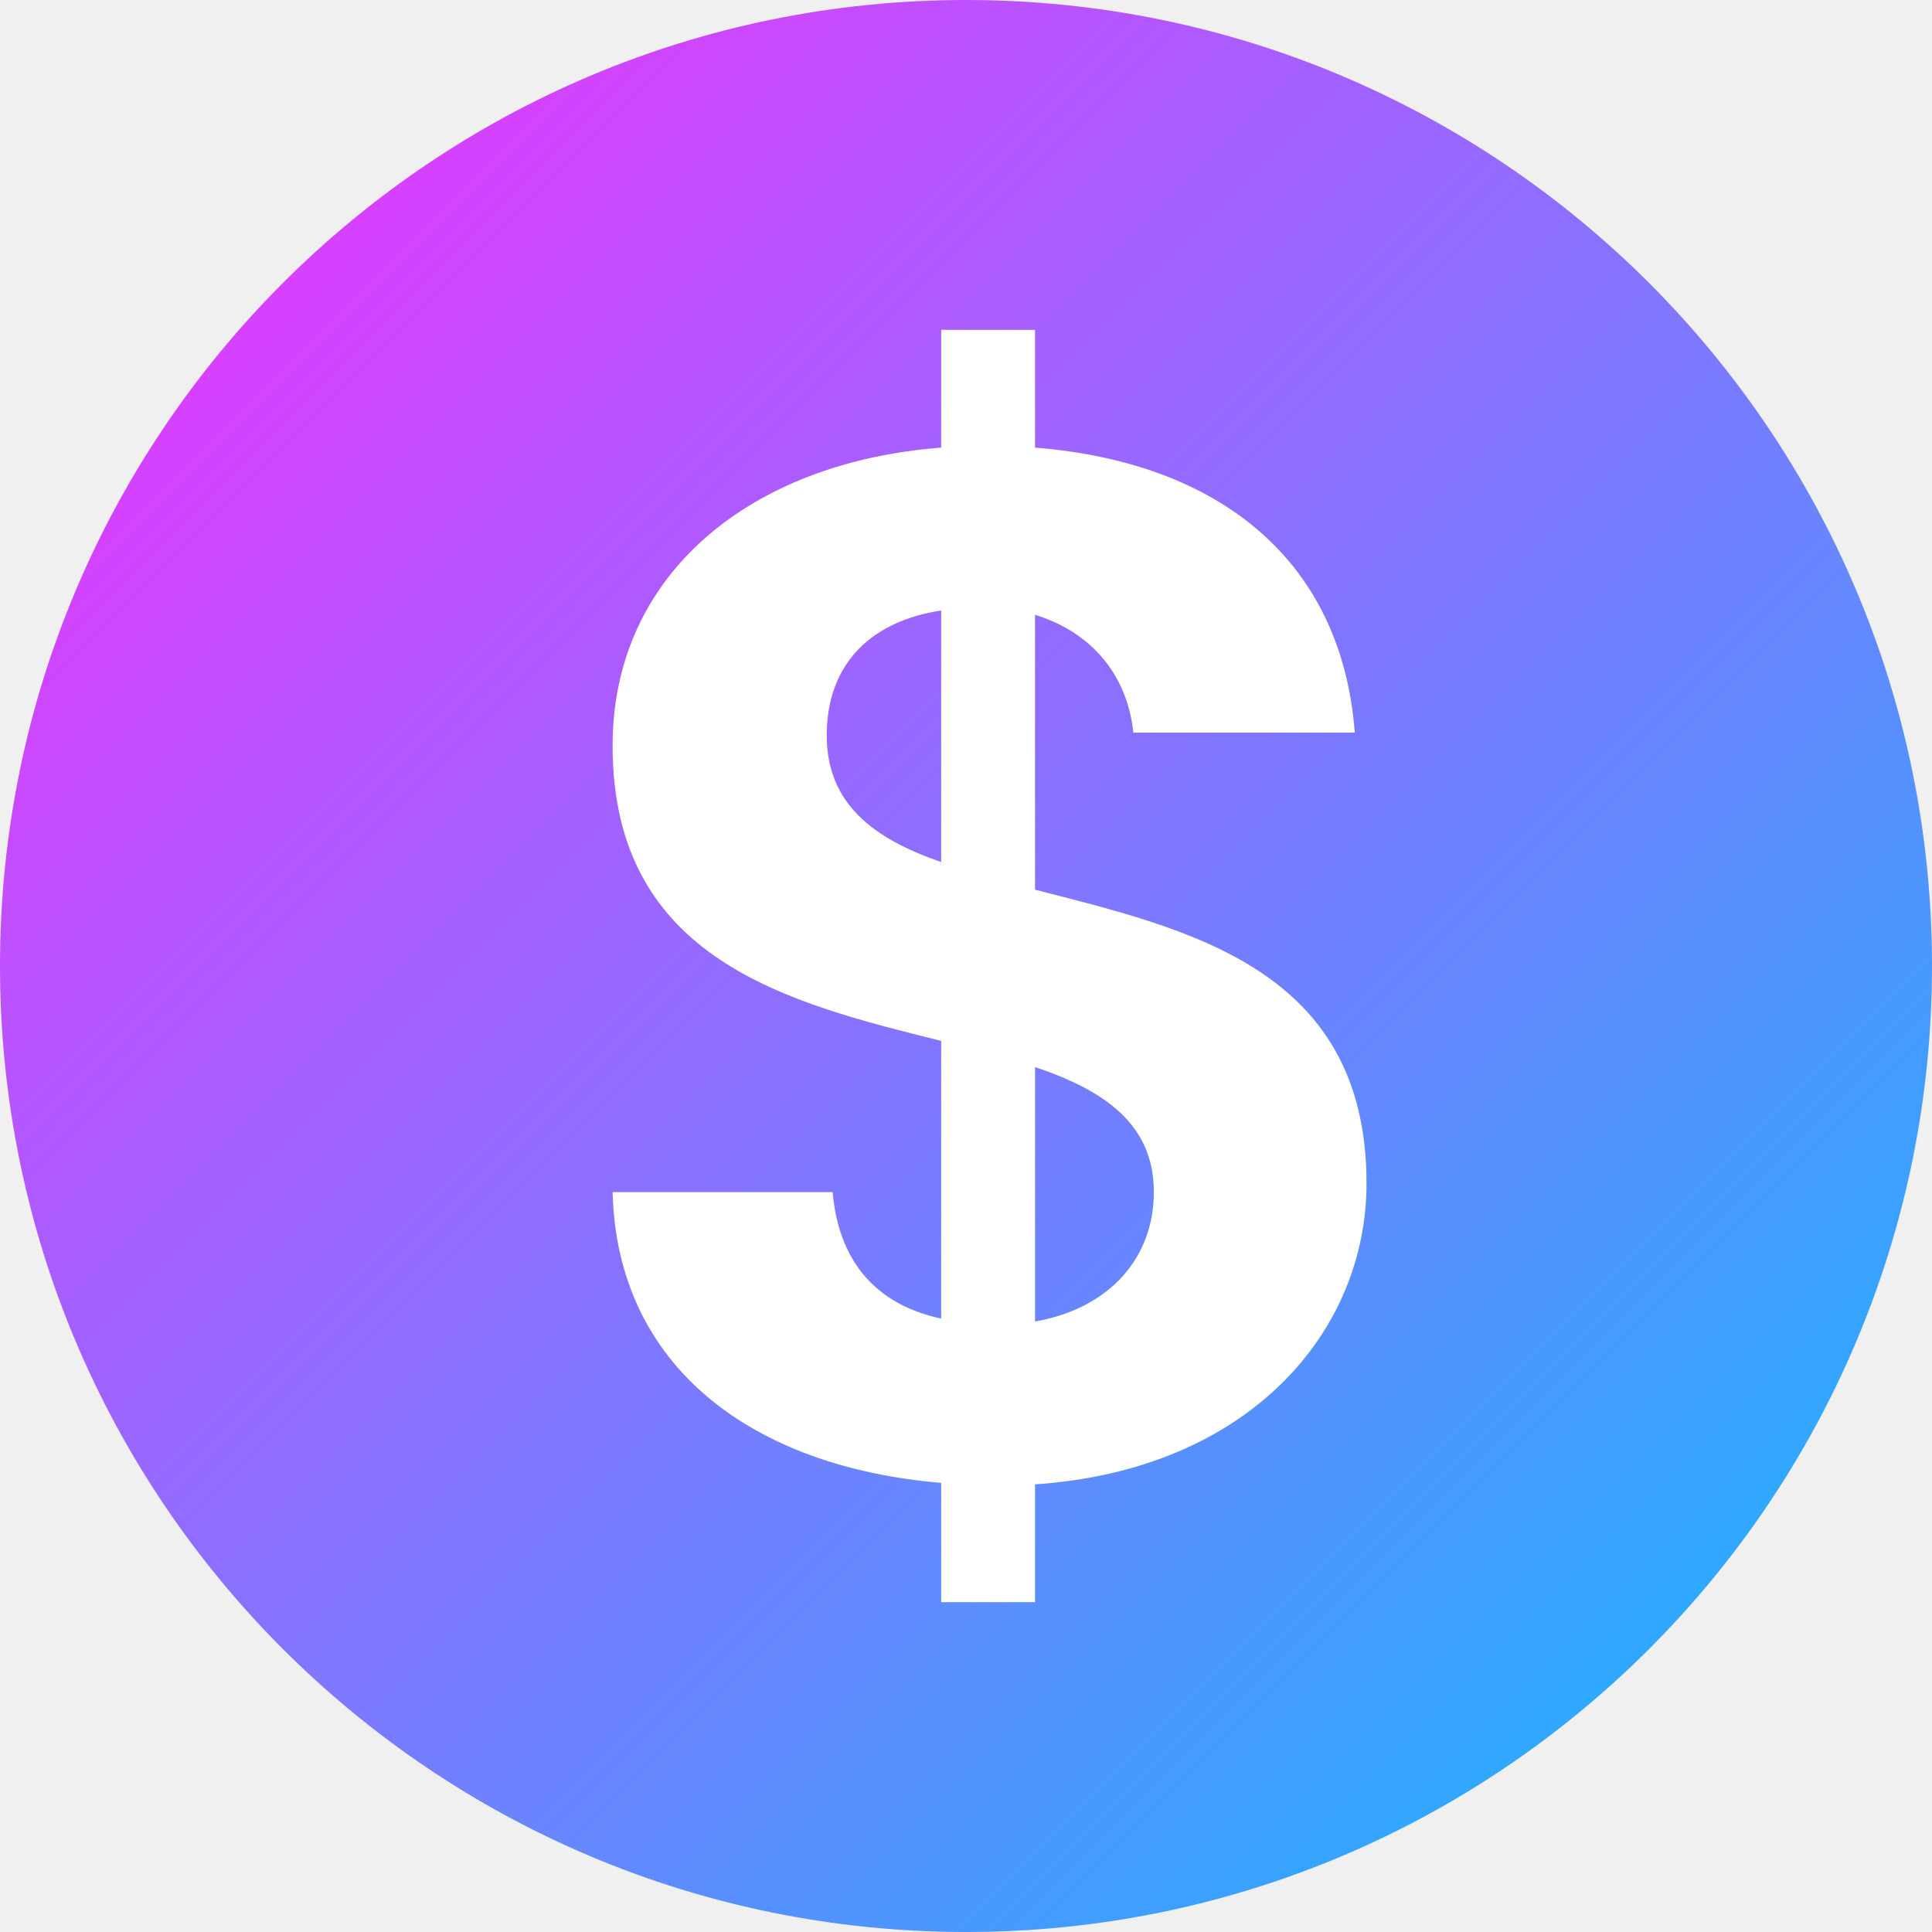
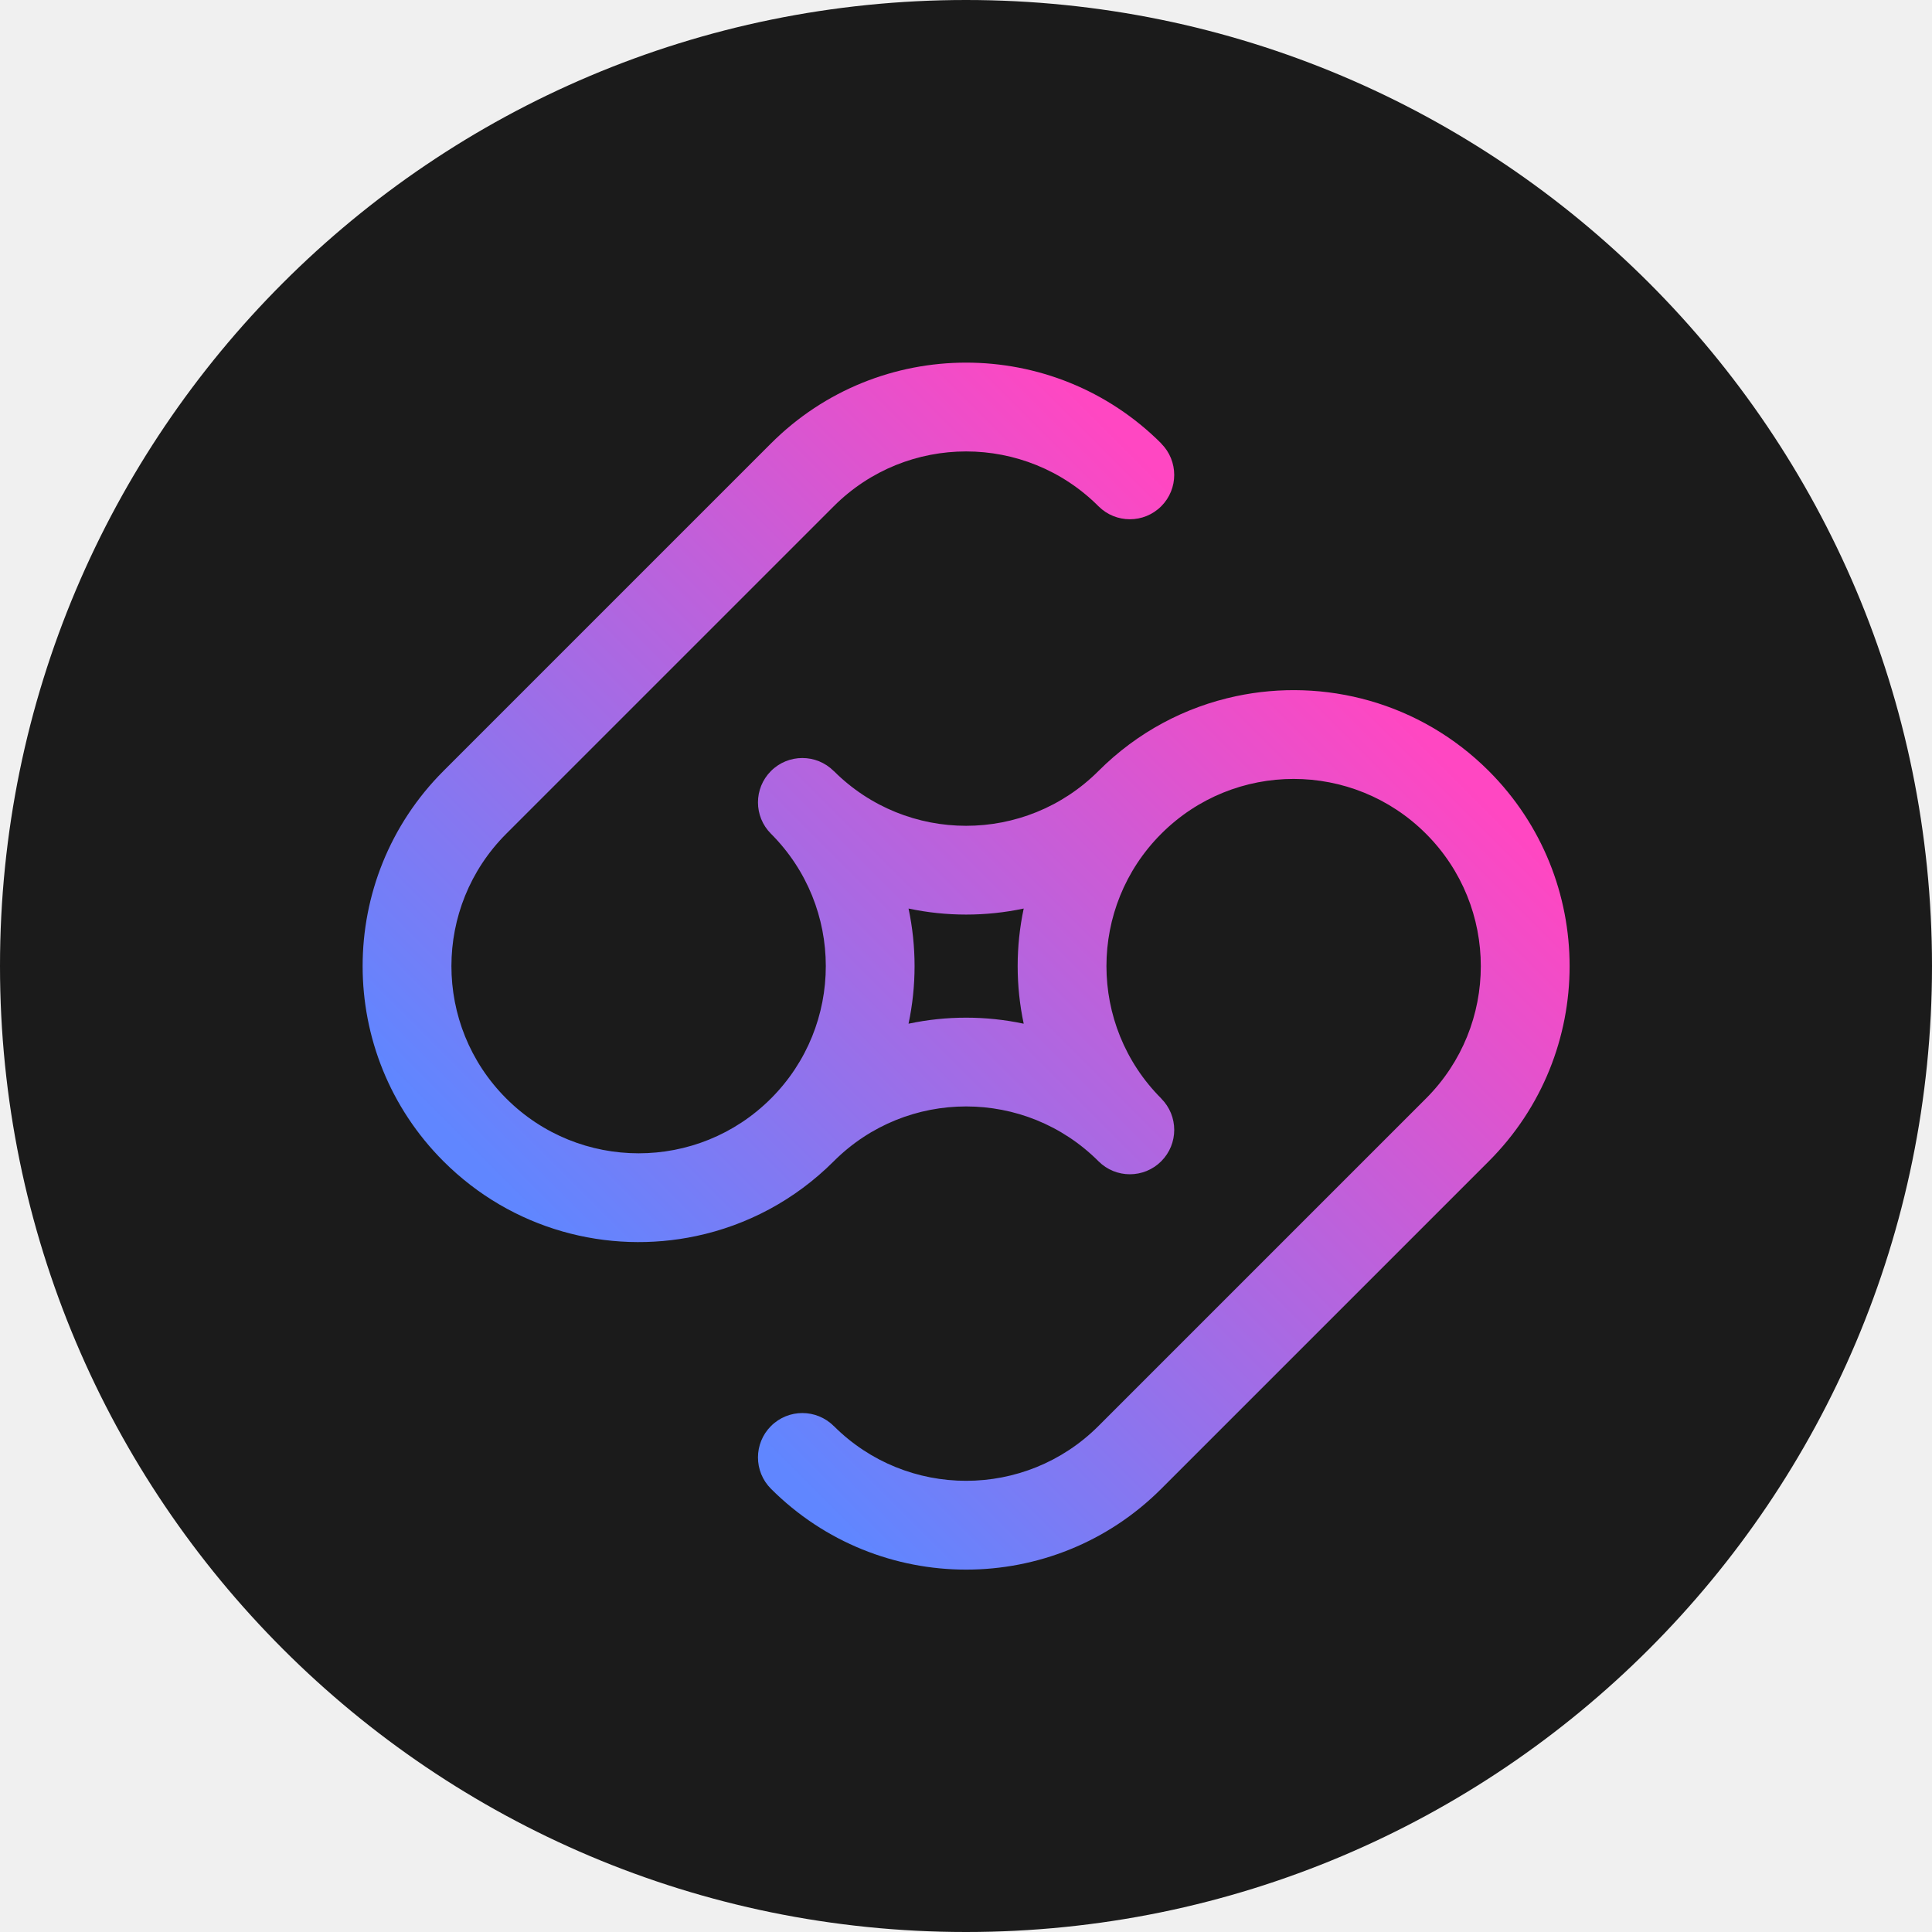
- <svg xmlns="http://www.w3.org/2000/svg" width="26" height="26" viewBox="0 0 26 26" fill="none">
-   <circle cx="13" cy="13" r="13" fill="url(#paint0_linear_529_5357)" />
-   <path d="M12.666 21.561H13.929V19.976C16.811 19.78 18.39 17.921 18.39 15.925C18.39 13.029 15.982 12.501 13.929 11.973V8.274C14.699 8.509 15.173 9.096 15.252 9.859H18.232C18.055 7.531 16.396 6.22 13.929 6.024V4.439H12.666V6.024C10.1 6.22 8.244 7.726 8.244 10.036C8.244 12.931 10.632 13.499 12.666 14.008V17.745C11.758 17.55 11.284 16.943 11.205 16.043H8.244C8.303 18.391 10.119 19.741 12.666 19.956V21.561ZM15.528 16.043C15.528 16.923 14.936 17.608 13.929 17.784V14.36C14.857 14.673 15.528 15.123 15.528 16.043ZM11.126 9.898C11.126 8.901 11.758 8.353 12.666 8.216V11.601C11.758 11.288 11.126 10.818 11.126 9.898Z" fill="white" />
+ <svg xmlns="http://www.w3.org/2000/svg" xml:space="preserve" width="26" height="26" style="shape-rendering:geometricPrecision;text-rendering:geometricPrecision;image-rendering:optimizeQuality;fill-rule:evenodd;clip-rule:evenodd" viewBox="0 0 23442.11 23442.11">
  <defs>
-     <linearGradient id="paint0_linear_529_5357" x1="2.854" y1="5.073" x2="21.244" y2="23.463" gradientUnits="userSpaceOnUse">
-       <stop stop-color="#D641FF" />
-       <stop offset="1" stop-color="#2EA9FF" />
+     <linearGradient id="a" gradientUnits="userSpaceOnUse" x1="7559.43" y1="15882.82" x2="15882.85" y2="7559.41">
+       <stop offset="0" style="stop-opacity:1;stop-color:#6086ff" />
+       <stop offset="1" style="stop-opacity:1;stop-color:#ff47c2" />
    </linearGradient>
  </defs>
+   <circle cx="11721.05" cy="11721.05" r="11721.05" style="fill:#1b1b1b" />
+   <path d="M14997.67 8447.25c-611.83 129.81-1193.78 432.31-1668.97 907.45-887.07 887.05-2325.29 887.05-3212.34 0l-.53.5c-210.26-210.26-550.87-210.26-761.14 0-210.28 210.29-210.28 550.91 0 761.17 887.05 887.05 887.05 2325.26 0 3212.31-887.07 887.07-2324.99 886.81-3212.07-.26-887.05-887.05-887.05-2324.74 0-3211.79l3974.01-3974c886.78-886.79 2325-886.79 3211.81 0 210.37 210.26 551.03 210.52 761.4.26s210.11-551.14-.26-761.4l.79-.8c-1307.61-1307.61-3428.07-1307.61-4735.68 0l-3974 3974.01c-1307.61 1307.61-1307.61 3428.07 0 4735.68 832.73 832.7 1995.09 1135.18 3066.82 907.16 611.74-129.55 1193.98-432.29 1668.85-907.16 887.05-887.08 2325.27-887.08 3212.34 0 210.37 210.26 550.77 210.26 761.14 0 210.37-210.29 210.37-550.91 0-761.17l.53-.53c-886.94-887.05-886.94-2325.26 0-3212.31s2324.92-886.81 3212.13.26c886.94 887.05 886.67 2325 0 3211.79l-3974.06 3974c-887.08 887.08-2325.03 886.81-3211.81 0l-.53.53c-210.26-210.26-551.14-210-761.41.27-210.28 210.26-210.28 550.87 0 761.14 1307.61 1307.6 3428.07 1307.6 4735.68 0l3974.06-3973.98c1307.42-1307.61 1307.42-3428.07 0-4735.68-832.76-832.74-1994.56-1135.21-3066.76-907.45m-2576.42 3974c-460.25-97.68-937.21-97.68-1397.46 0 97.71-460.25 97.71-937.2 0-1397.45 460.25 97.7 937.21 97.7 1397.46 0-97.68 460.25-97.68 937.2 0 1397.45" style="fill:url(#a)" />
</svg>
